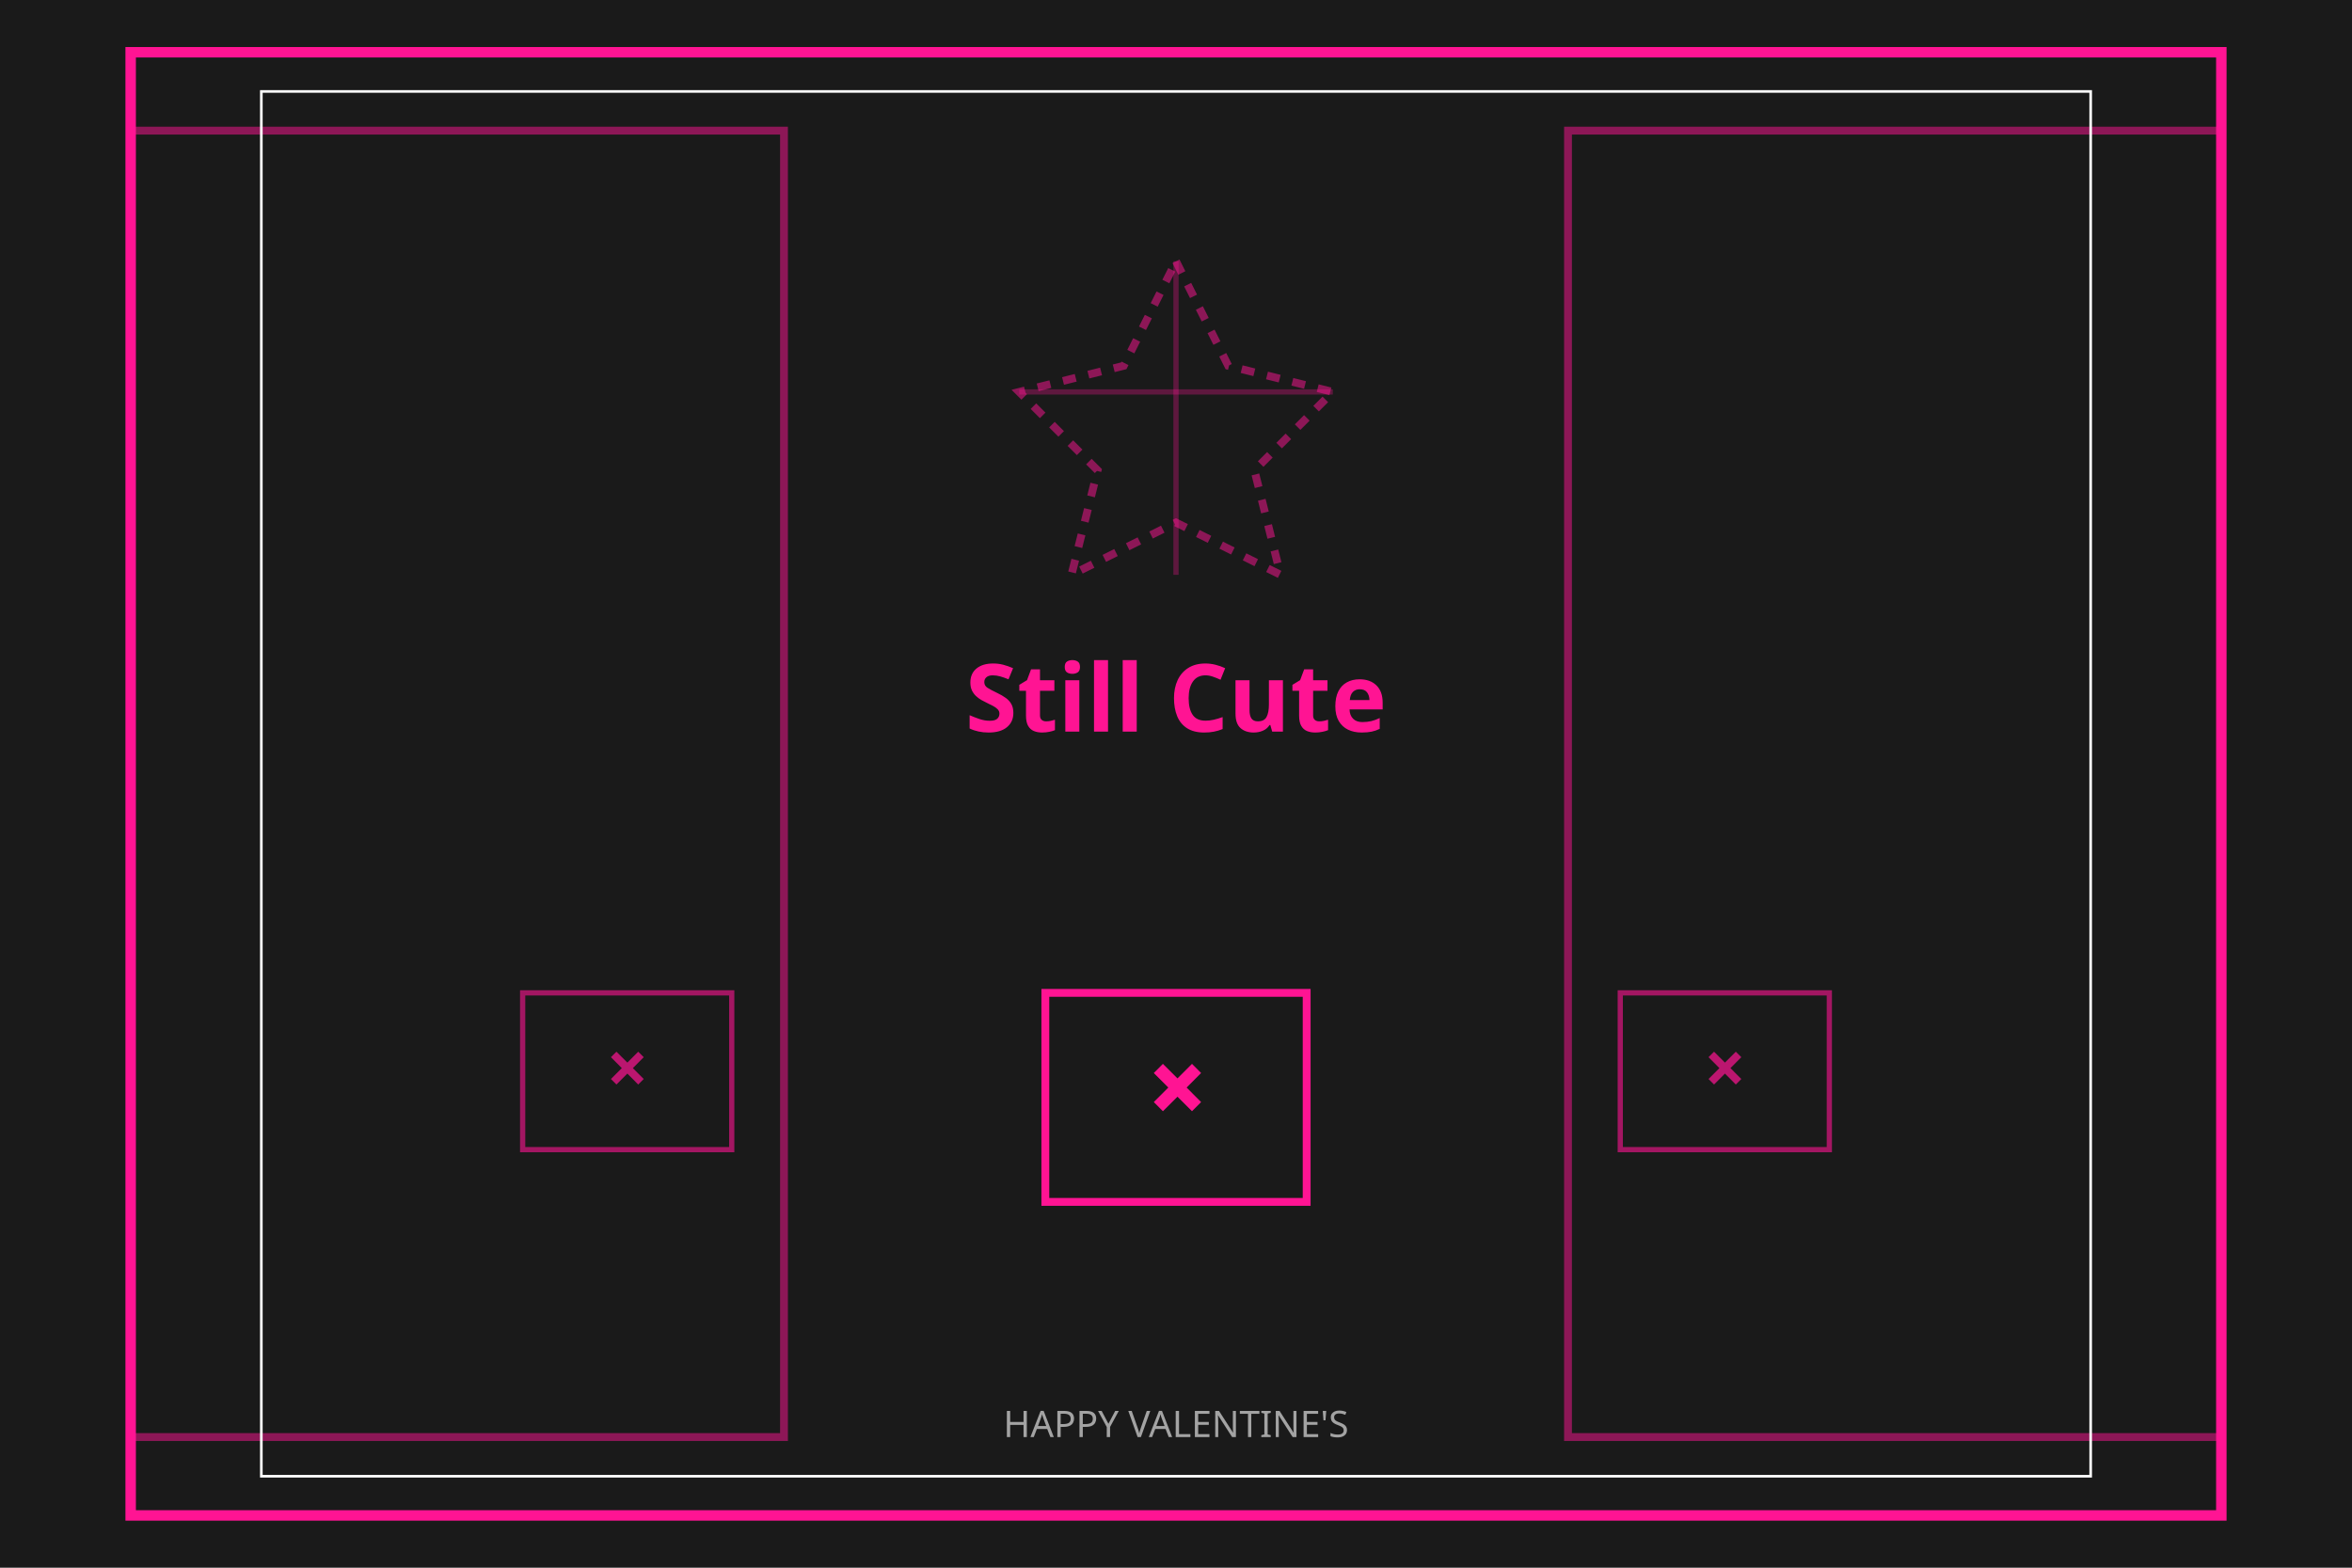
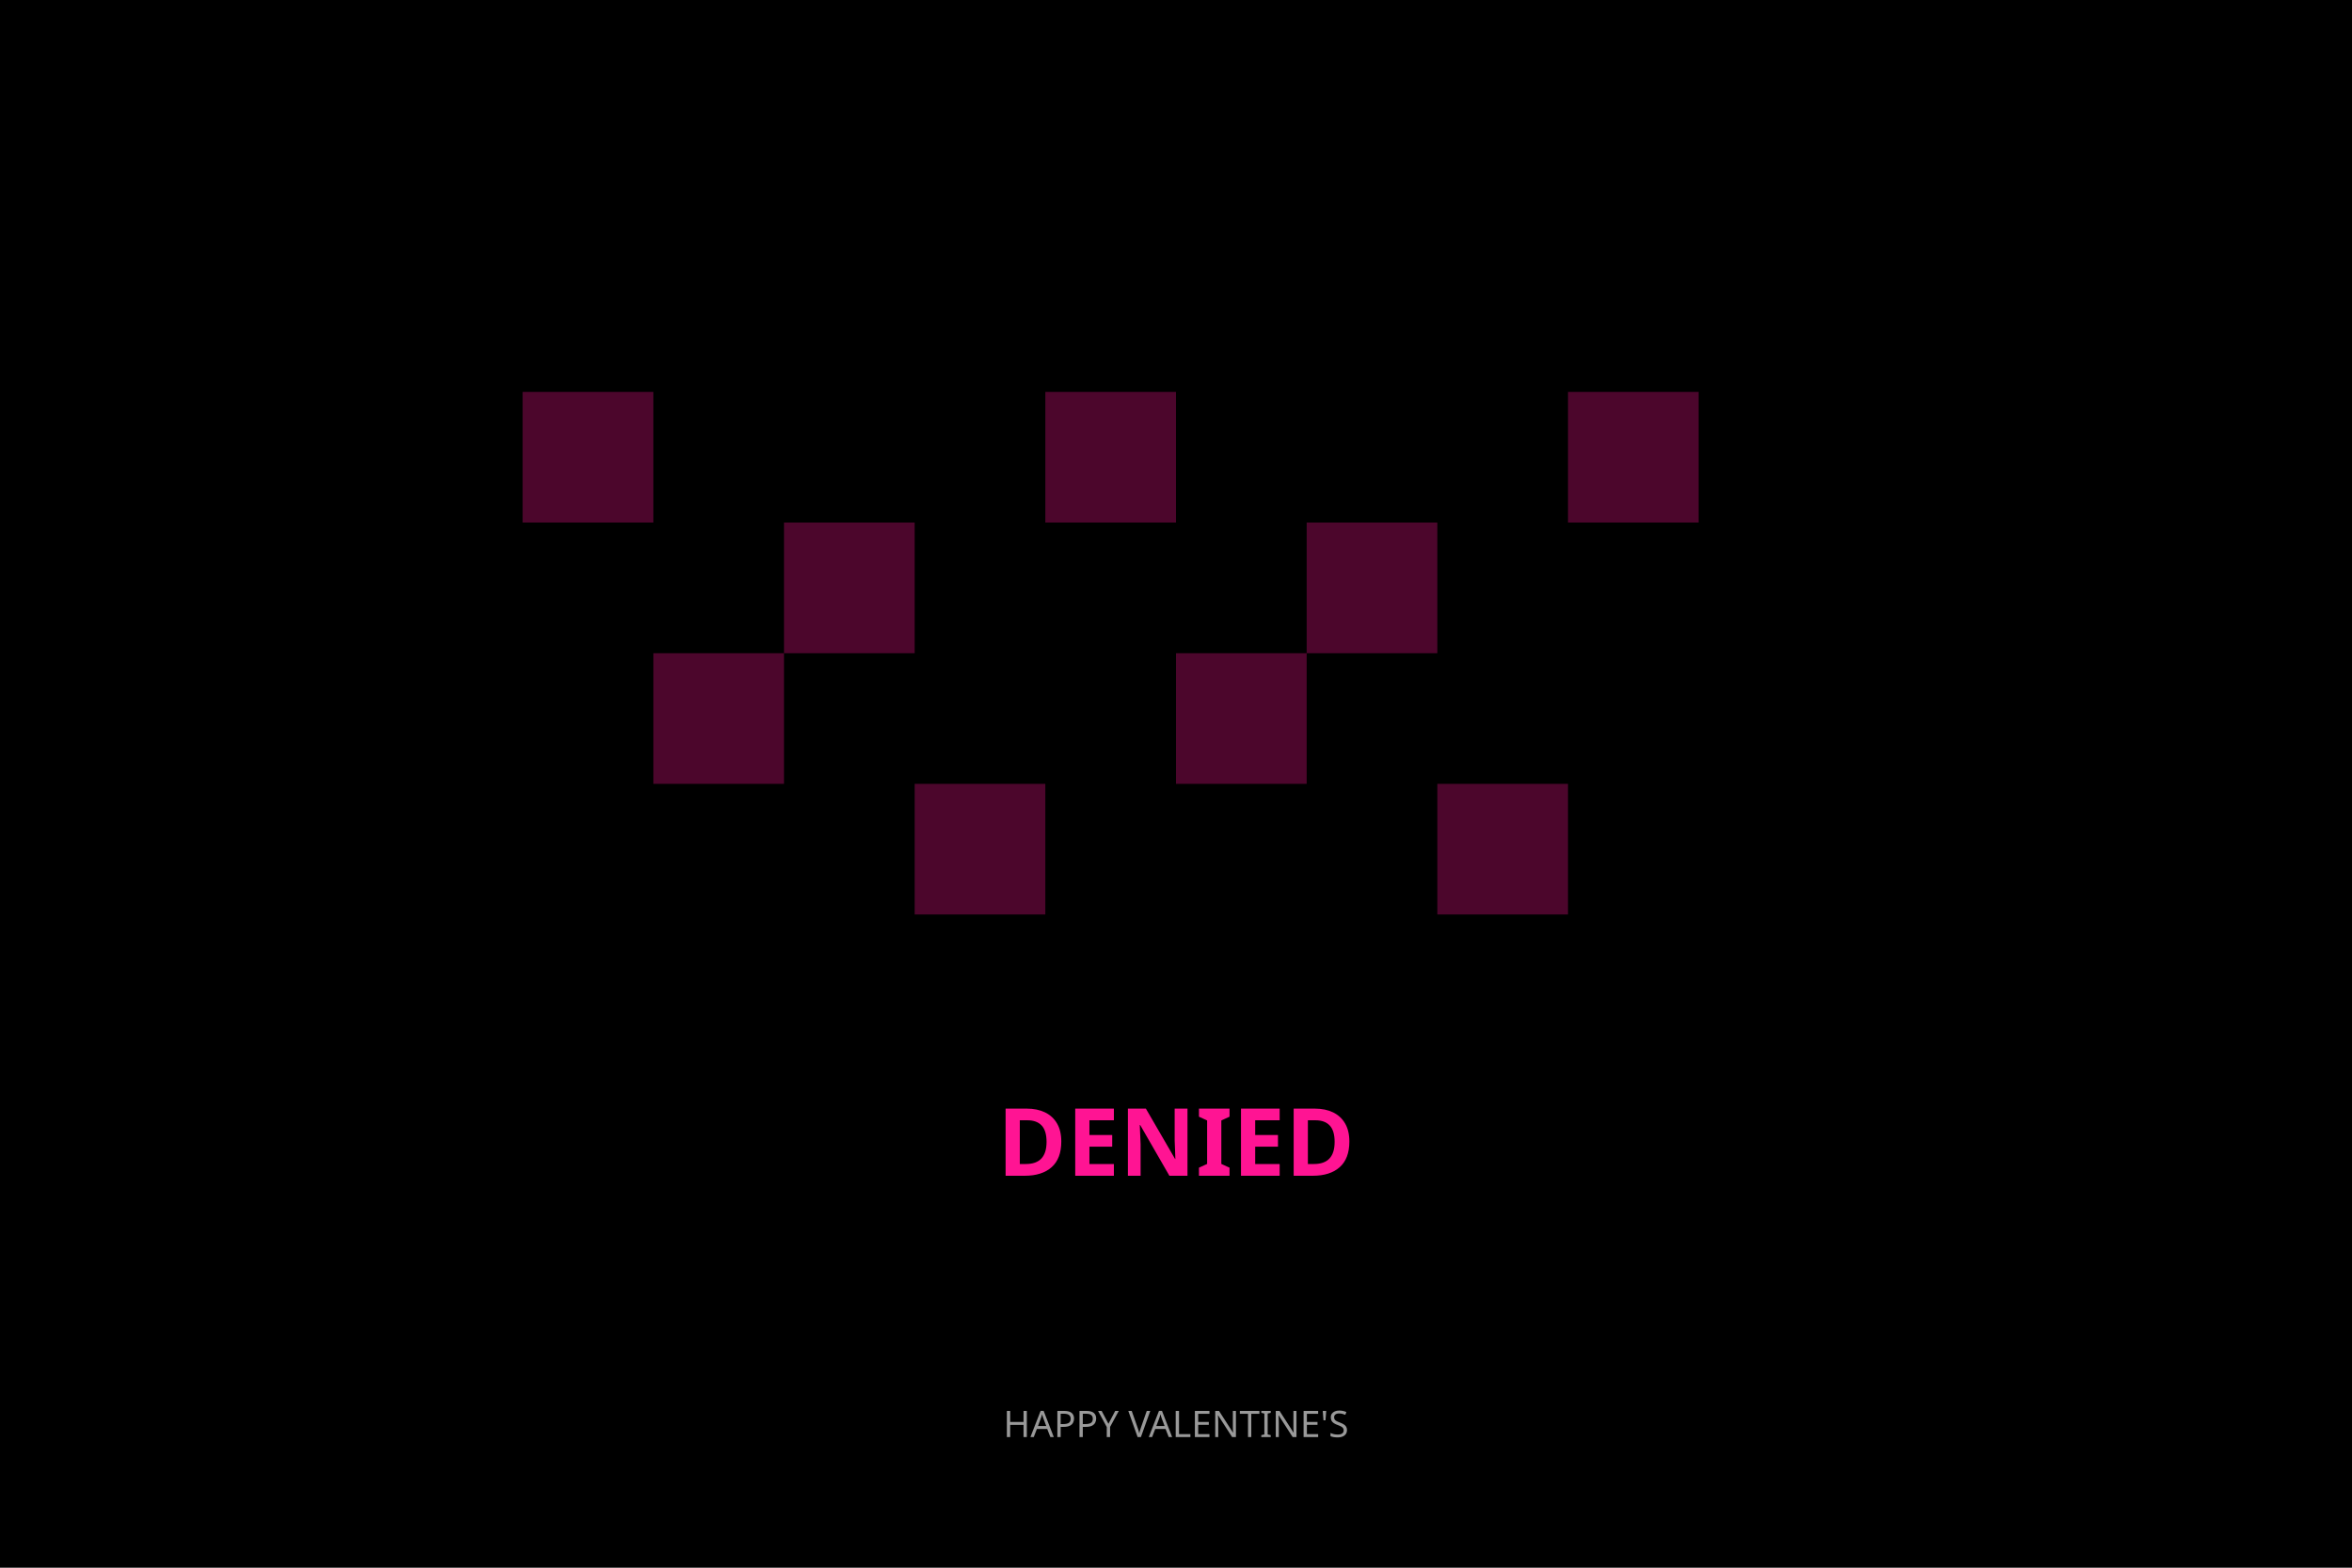
- <svg xmlns="http://www.w3.org/2000/svg" viewBox="0 0 900 600" style="background:#000000">
-   <rect width="900" height="600" fill="#1a1a1a" />
-   <rect x="50" y="50" width="250" height="500" fill="none" stroke="#ff1493" stroke-width="3" opacity="0.5" />
-   <rect x="600" y="50" width="250" height="500" fill="none" stroke="#ff1493" stroke-width="3" opacity="0.5" />
-   <rect x="50" y="20" width="800" height="560" fill="none" stroke="#ff1493" stroke-width="4" />
-   <rect x="100" y="35" width="700" height="530" fill="none" stroke="#ffffff" stroke-width="1" />
-   <path d="M 450 100 L 470 140 L 510 150 L 480 180 L 490 220 L 450 200 L 410 220 L 420 180 L 390 150 L 430 140 Z" fill="none" stroke="#ff1493" stroke-width="3" stroke-dasharray="5 5" opacity="0.5" />
-   <line x1="450" y1="100" x2="450" y2="220" stroke="#ff1493" stroke-width="2" opacity="0.3" />
-   <line x1="390" y1="150" x2="510" y2="150" stroke="#ff1493" stroke-width="2" opacity="0.3" />
-   <rect x="400" y="380" width="100" height="80" fill="none" stroke="#ff1493" stroke-width="3" />
-   <text x="450" y="425" font-family="sans-serif" font-size="24" fill="#ff1493" text-anchor="middle" font-weight="bold">❌</text>
-   <rect x="200" y="380" width="80" height="60" fill="none" stroke="#ff1493" stroke-width="2" opacity="0.6" />
-   <text x="240" y="415" font-family="sans-serif" font-size="18" fill="#ff1493" text-anchor="middle" opacity="0.7">❌</text>
-   <rect x="620" y="380" width="80" height="60" fill="none" stroke="#ff1493" stroke-width="2" opacity="0.6" />
-   <text x="660" y="415" font-family="sans-serif" font-size="18" fill="#ff1493" text-anchor="middle" opacity="0.7">❌</text>
-   <text x="450" y="280" font-family="sans-serif" font-size="36" fill="#ff1493" text-anchor="middle" font-weight="bold">Still Cute</text>
-   <text x="450" y="550" font-family="sans-serif" font-size="14" fill="#ffffff" text-anchor="middle" opacity="0.6">HAPPY VALENTINE'S</text>
+ <svg xmlns="http://www.w3.org/2000/svg" viewBox="0 0 900 600">
+   <rect width="900" height="600" fill="#000" />
+   <rect x="200" y="150" width="50" height="50" fill="#ff1493" opacity="0.3" />
+   <rect x="300" y="200" width="50" height="50" fill="#ff1493" opacity="0.3" />
+   <rect x="400" y="150" width="50" height="50" fill="#ff1493" opacity="0.3" />
+   <rect x="500" y="200" width="50" height="50" fill="#ff1493" opacity="0.3" />
+   <rect x="600" y="150" width="50" height="50" fill="#ff1493" opacity="0.3" />
+   <rect x="250" y="250" width="50" height="50" fill="#ff1493" opacity="0.3" />
+   <rect x="350" y="300" width="50" height="50" fill="#ff1493" opacity="0.3" />
+   <rect x="450" y="250" width="50" height="50" fill="#ff1493" opacity="0.3" />
+   <rect x="550" y="300" width="50" height="50" fill="#ff1493" opacity="0.3" />
+   <text x="450" y="450" font-family="sans-serif" font-size="36" fill="#ff1493" text-anchor="middle" font-weight="bold">DENIED</text>
+   <text x="450" y="550" font-family="sans-serif" font-size="14" fill="#fff" text-anchor="middle" opacity="0.6">HAPPY VALENTINE'S</text>
</svg>
